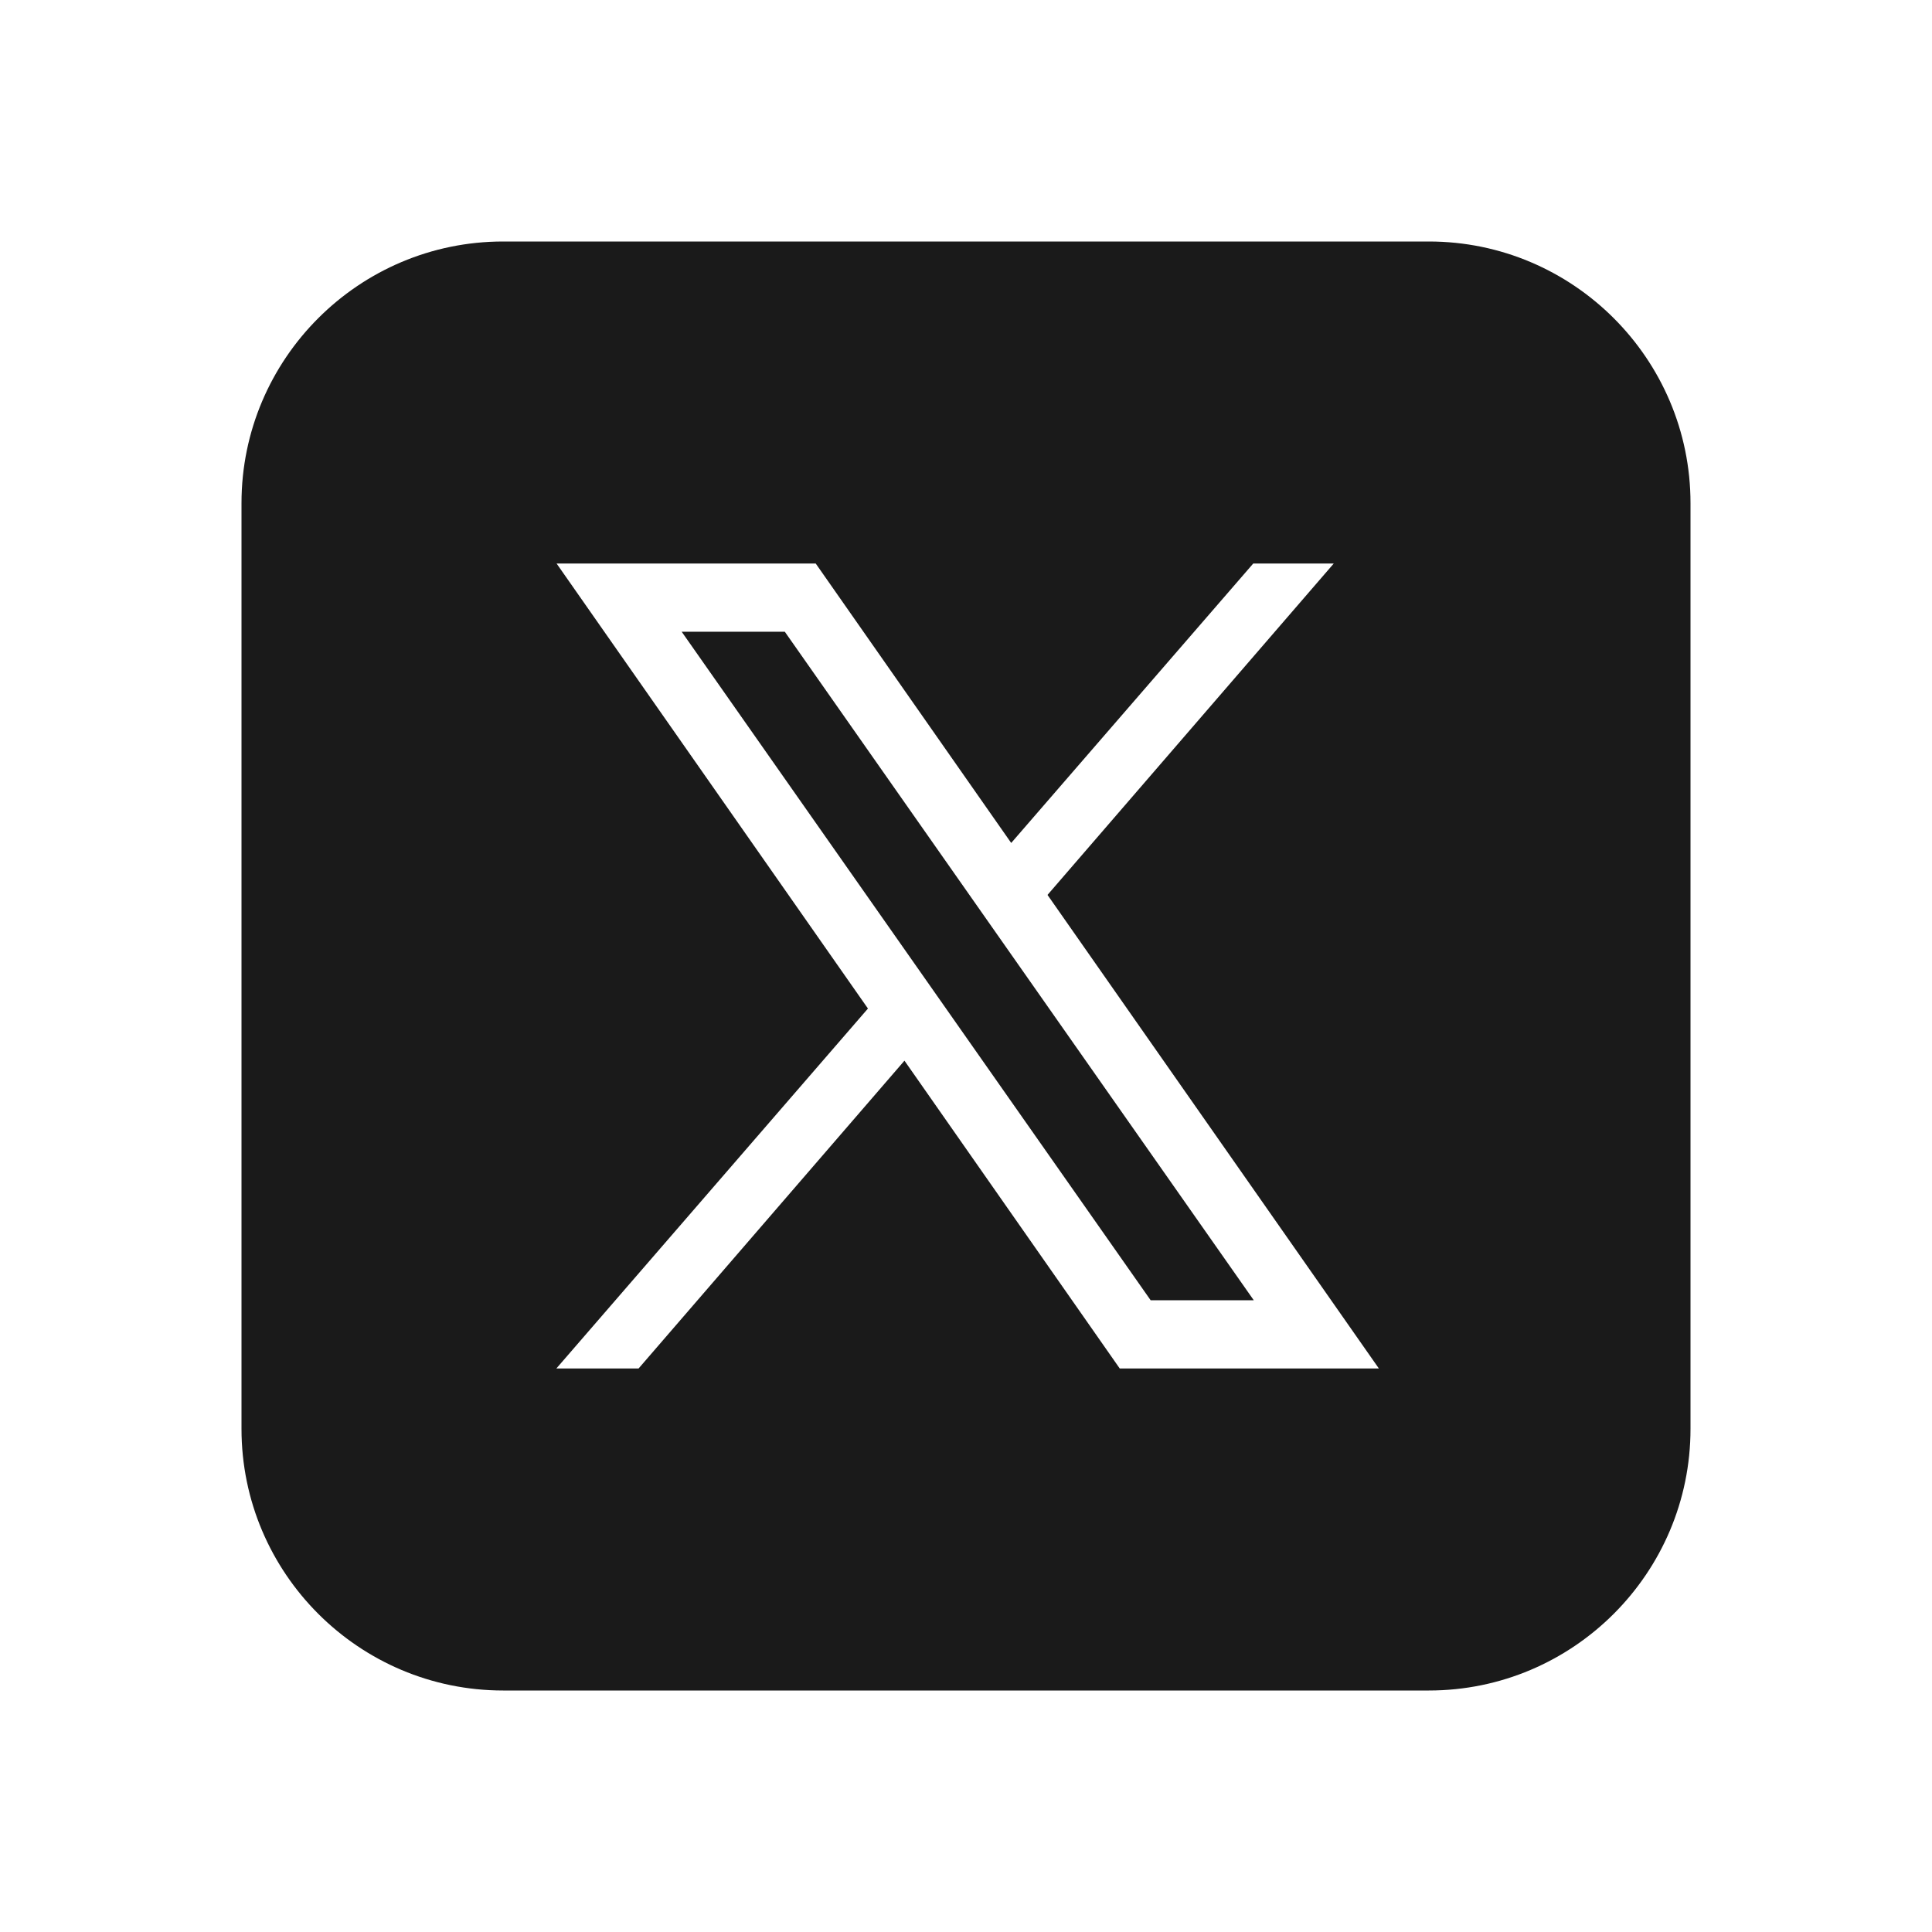
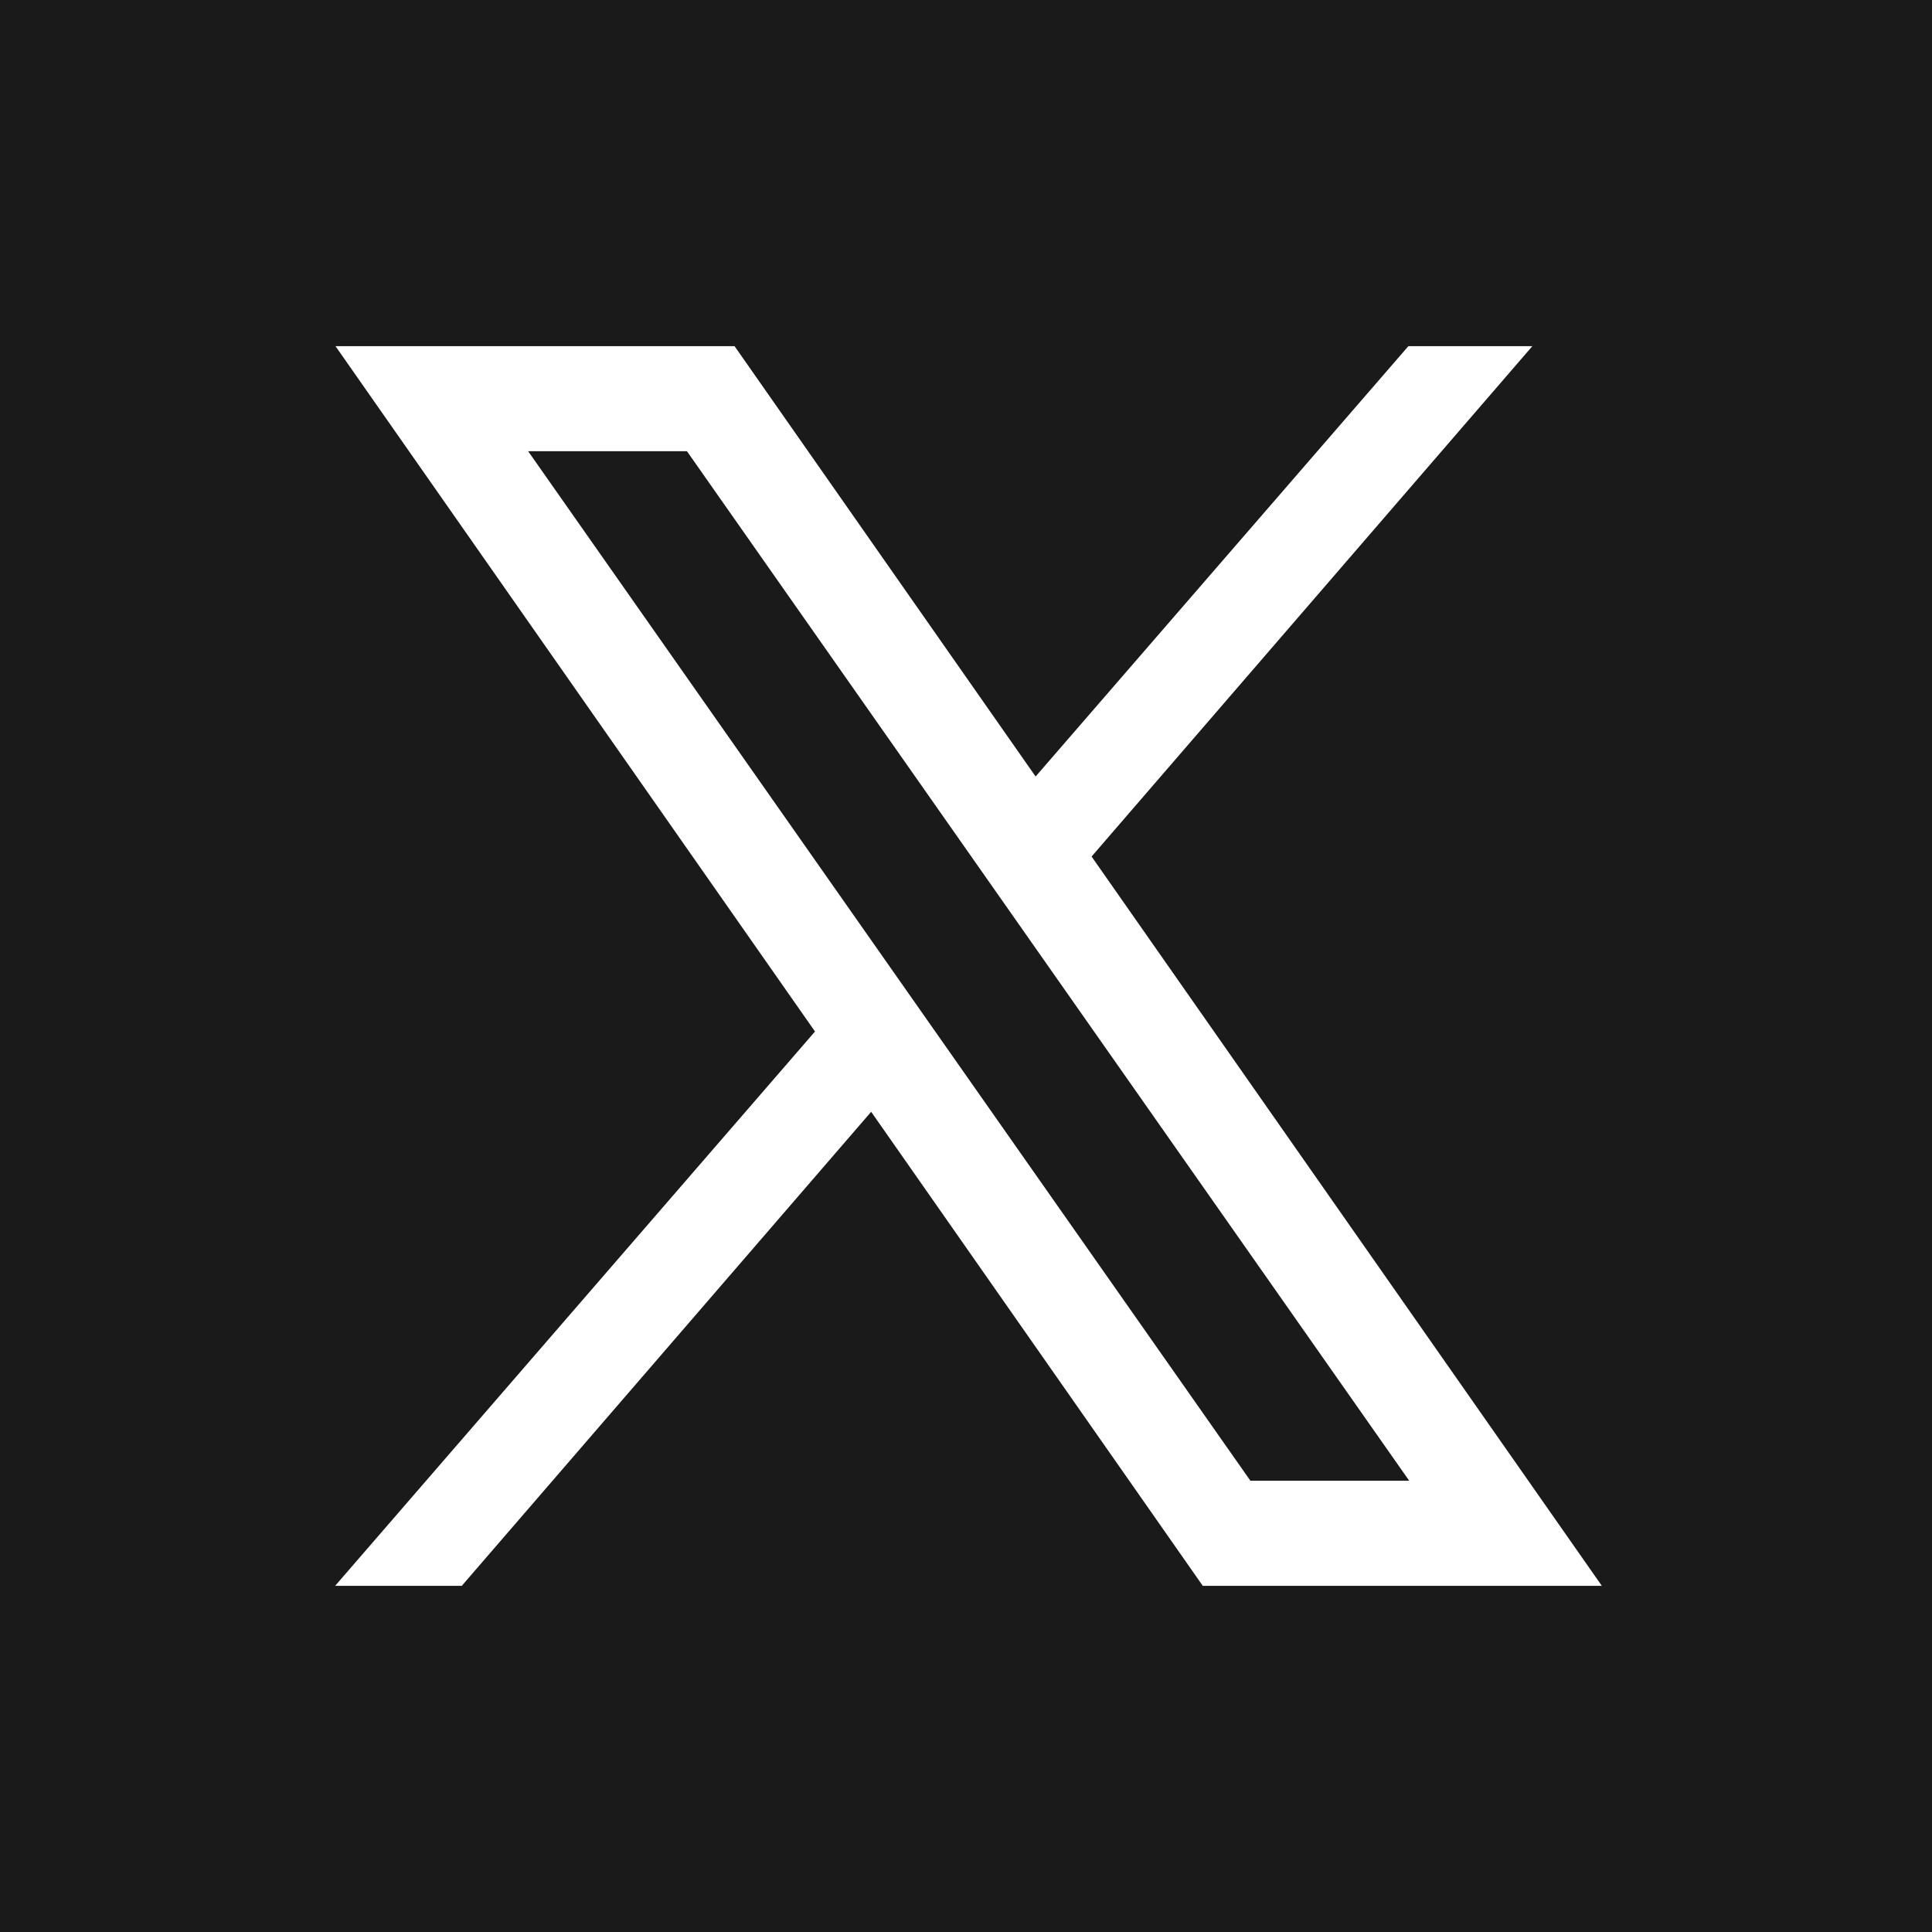
- <svg xmlns="http://www.w3.org/2000/svg" x="0px" y="0px" width="100" height="100" viewBox="0 0 48 48" style="fill:#1A1A1A;">
-   <path d="M 12.5 6 C 8.916 6 6 8.916 6 12.5 L 6 35.5 C 6 39.084 8.916 42 12.5 42 L 35.5 42 C 39.084 42 42 39.084 42 35.5 L 42 12.5 C 42 8.916 39.084 6 35.5 6 L 12.5 6 z M 13.828 14 L 20.266 14 L 25.123 20.943 L 31.137 14 L 33.137 14 L 26.025 22.234 L 34.258 34 L 27.82 34 L 22.471 26.352 L 15.865 34 L 13.822 34 L 21.564 25.057 L 13.828 14 z M 16.936 15.695 L 28.588 32.305 L 31.15 32.305 L 19.498 15.695 L 16.936 15.695 z" />
+ <svg xmlns="http://www.w3.org/2000/svg" x="0px" y="0px" width="100" height="100" viewBox="0,0,256,256" style="fill:#1A1A1A;">
+   <g transform="translate(-69.12,-69.12) scale(1.54,1.54)">
+     <g fill="#1a1a1a" fill-rule="nonzero" stroke="none" stroke-width="1" stroke-linecap="butt" stroke-linejoin="miter" stroke-miterlimit="10" stroke-dasharray="" stroke-dashoffset="0" font-family="none" font-weight="none" font-size="none" text-anchor="none" style="mix-blend-mode: normal">
+       <g transform="scale(5.33333,5.33333)">
+         <path d="M12.5,6c-3.584,0 -6.5,2.916 -6.5,6.5v23c0,3.584 2.916,6.5 6.5,6.5h23c3.584,0 6.5,-2.916 6.5,-6.5v-23c0,-3.584 -2.916,-6.5 -6.5,-6.5zM13.828,14h6.438l4.857,6.943l6.014,-6.943h2l-7.111,8.234l8.232,11.766h-6.438l-5.35,-7.648l-6.605,7.648h-2.043l7.742,-8.943zM16.936,15.695l11.652,16.609h2.562l-11.652,-16.609z" />
+       </g>
+     </g>
+   </g>
</svg>
